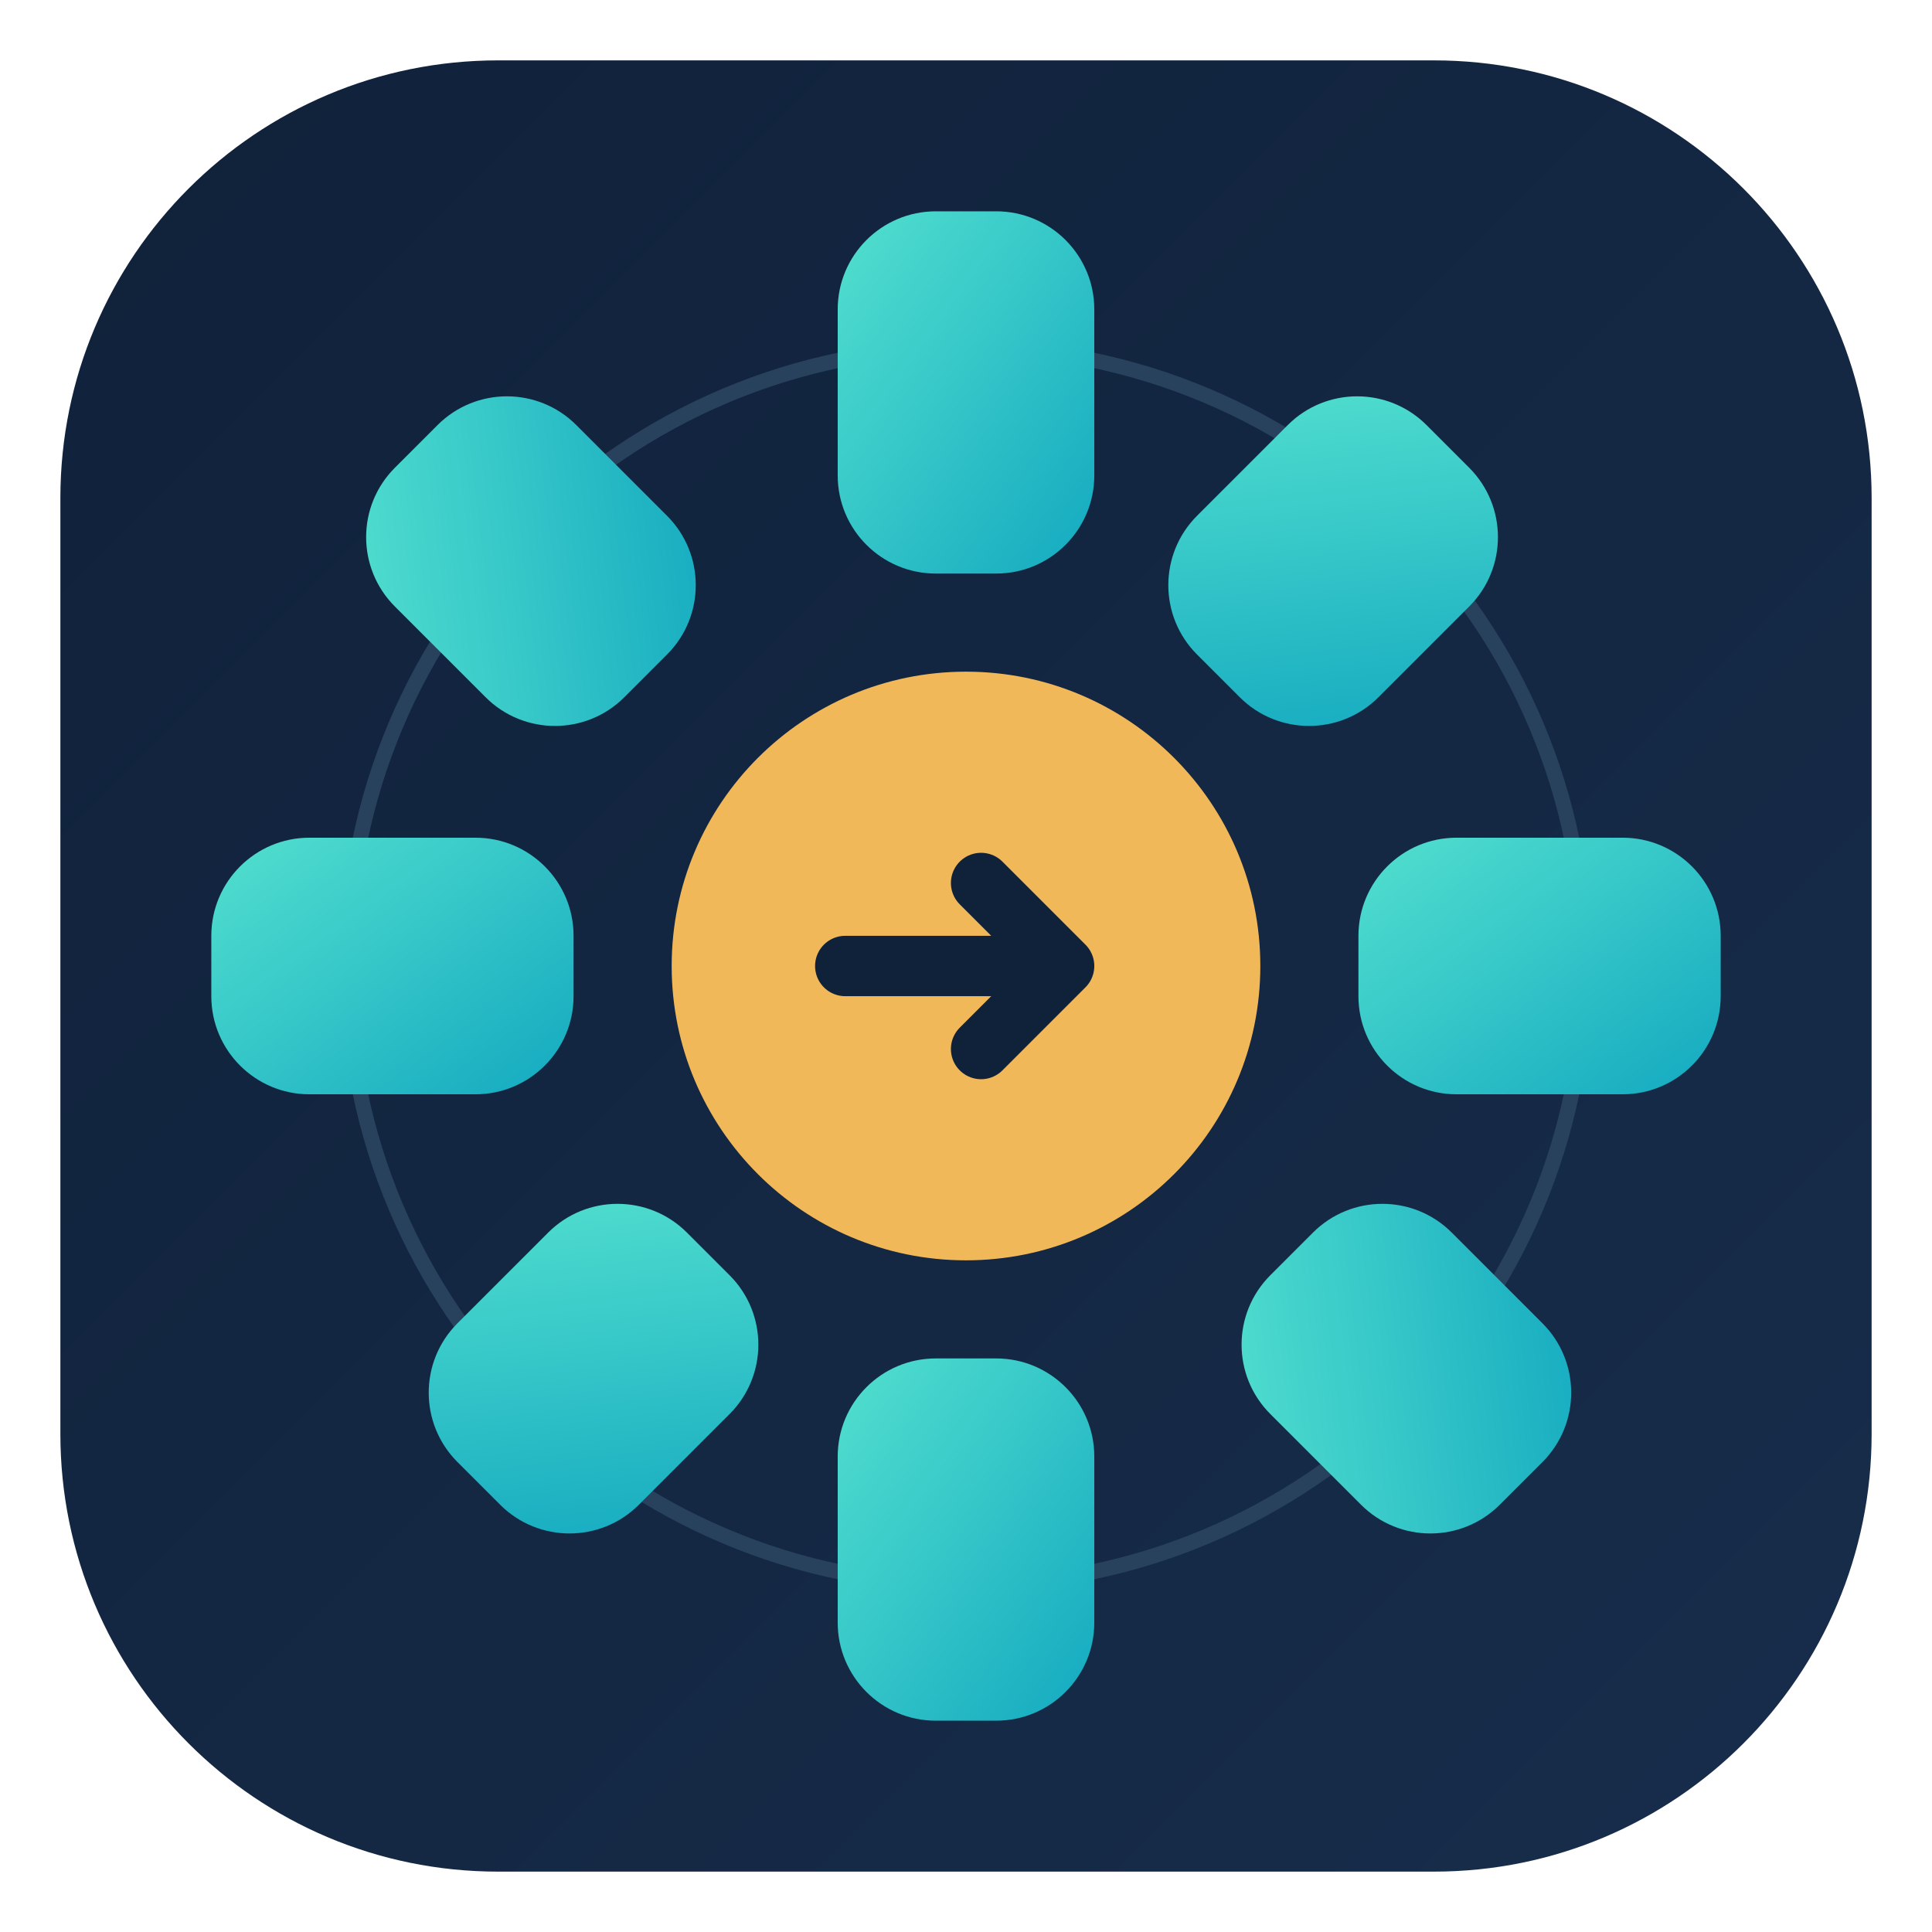
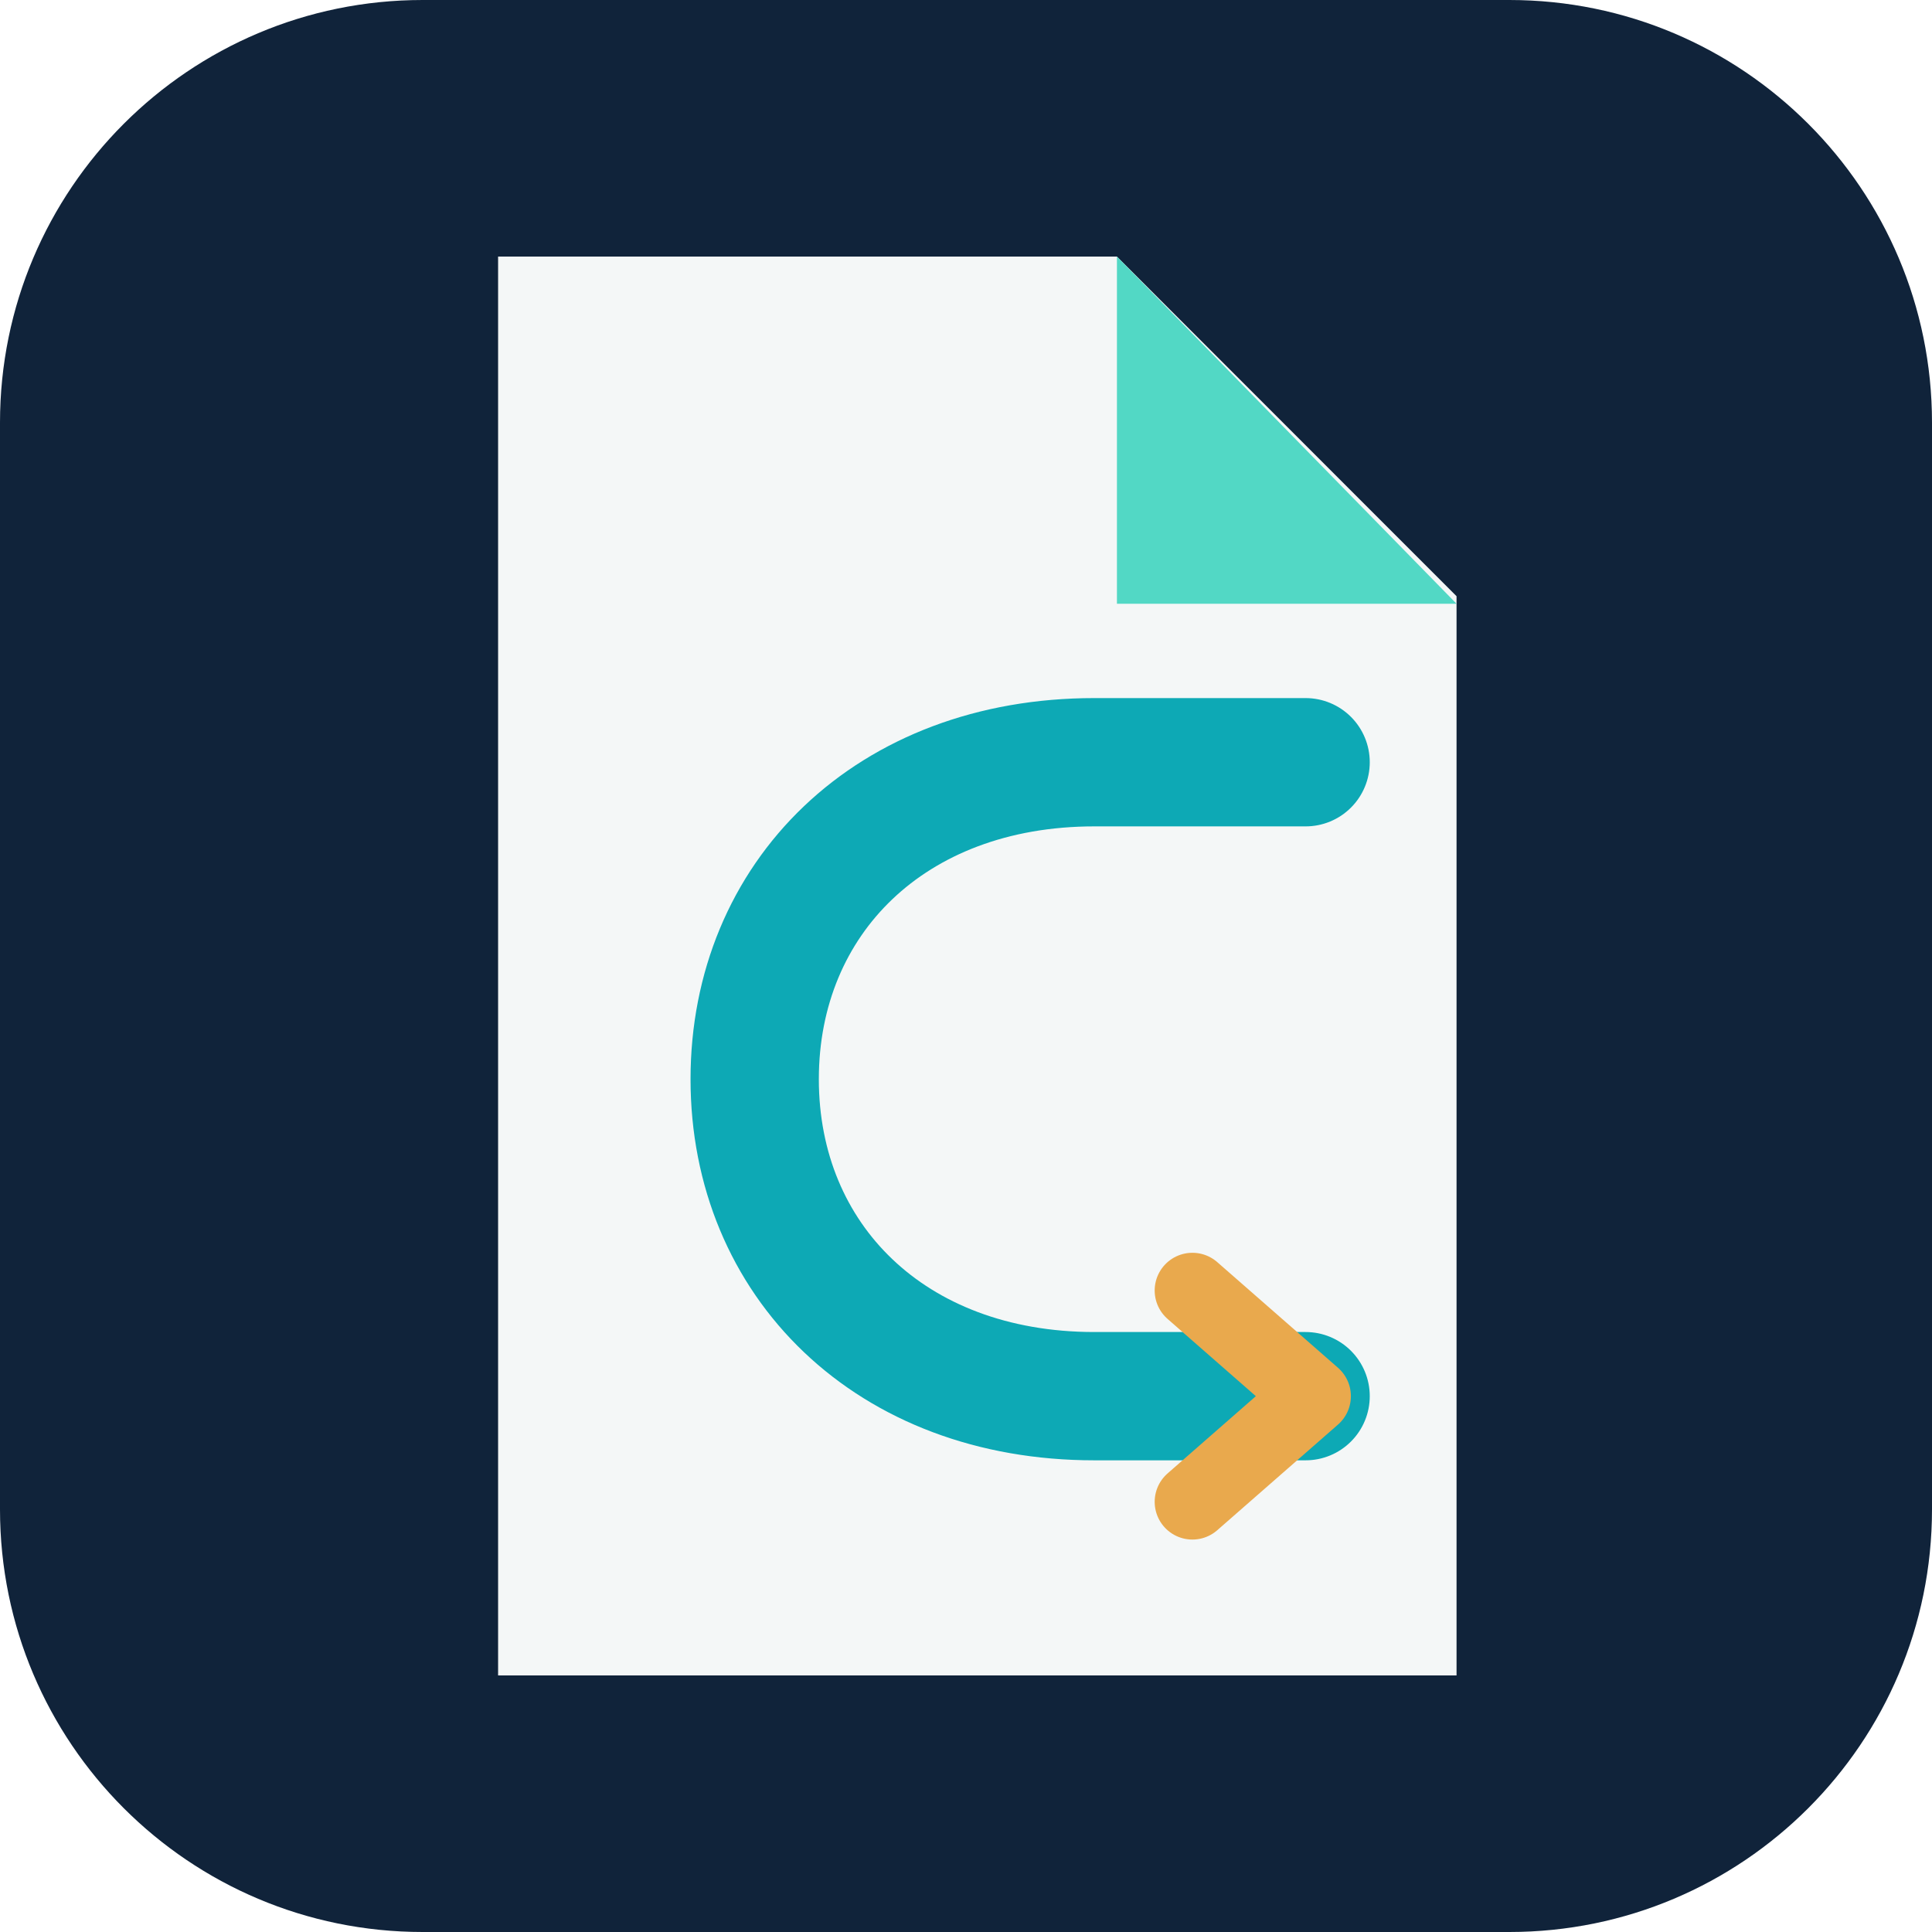
<svg xmlns="http://www.w3.org/2000/svg" width="256" height="256" viewBox="0 0 256 256" role="img" aria-labelledby="title desc">
-   <defs>
-     <linearGradient id="bg" x1="0" y1="0" x2="1" y2="1">
-       <stop stop-color="#10213a" />
-       <stop offset="1" stop-color="#172d4b" />
-     </linearGradient>
-     <linearGradient id="teal" x1="0" y1="0" x2="1" y2="1">
-       <stop stop-color="#53e0cf" />
-       <stop offset="1" stop-color="#13a9c0" />
-     </linearGradient>
-   </defs>
-   <rect x="8" y="8" width="240" height="240" rx="58" fill="url(#bg)" />
-   <circle cx="128" cy="128" r="82" fill="none" stroke="#28425e" stroke-width="2" />
-   <g fill="url(#teal)">
-     <rect x="111" y="28" width="34" height="48" rx="13" />
-     <rect x="111" y="180" width="34" height="48" rx="13" />
-     <rect x="28" y="111" width="48" height="34" rx="13" />
-     <rect x="180" y="111" width="48" height="34" rx="13" />
-     <rect x="53" y="53" width="34" height="43" rx="13" transform="rotate(-45 70 74)" />
-     <rect x="169" y="160" width="34" height="43" rx="13" transform="rotate(-45 186 181)" />
-     <rect x="160" y="53" width="34" height="43" rx="13" transform="rotate(45 177 74)" />
-     <rect x="62" y="160" width="34" height="43" rx="13" transform="rotate(45 79 181)" />
-   </g>
-   <circle cx="128" cy="128" r="39" fill="#f1b85a" />
-   <path d="M112 128h29m-11-11 11 11-11 11" fill="none" stroke="#10213a" stroke-width="8" stroke-linecap="round" stroke-linejoin="round" />
+   <rect width="256" height="256" rx="56" fill="#10233a" />
+   <path d="M66 34h82l45 45v143H66z" fill="#f4f7f7" />
+   <path d="M148 34v46h45" fill="#52d8c5" />
+   <path d="M173 101h-28c-27 0-45 18-45 42s18 42 45 42h28" fill="none" stroke="#0da9b5" stroke-width="17" stroke-linecap="round" stroke-linejoin="round" />
+   <path d="m158 171 16 14-16 14" fill="none" stroke="#e9a94d" stroke-width="10" stroke-linecap="round" stroke-linejoin="round" />
</svg>
